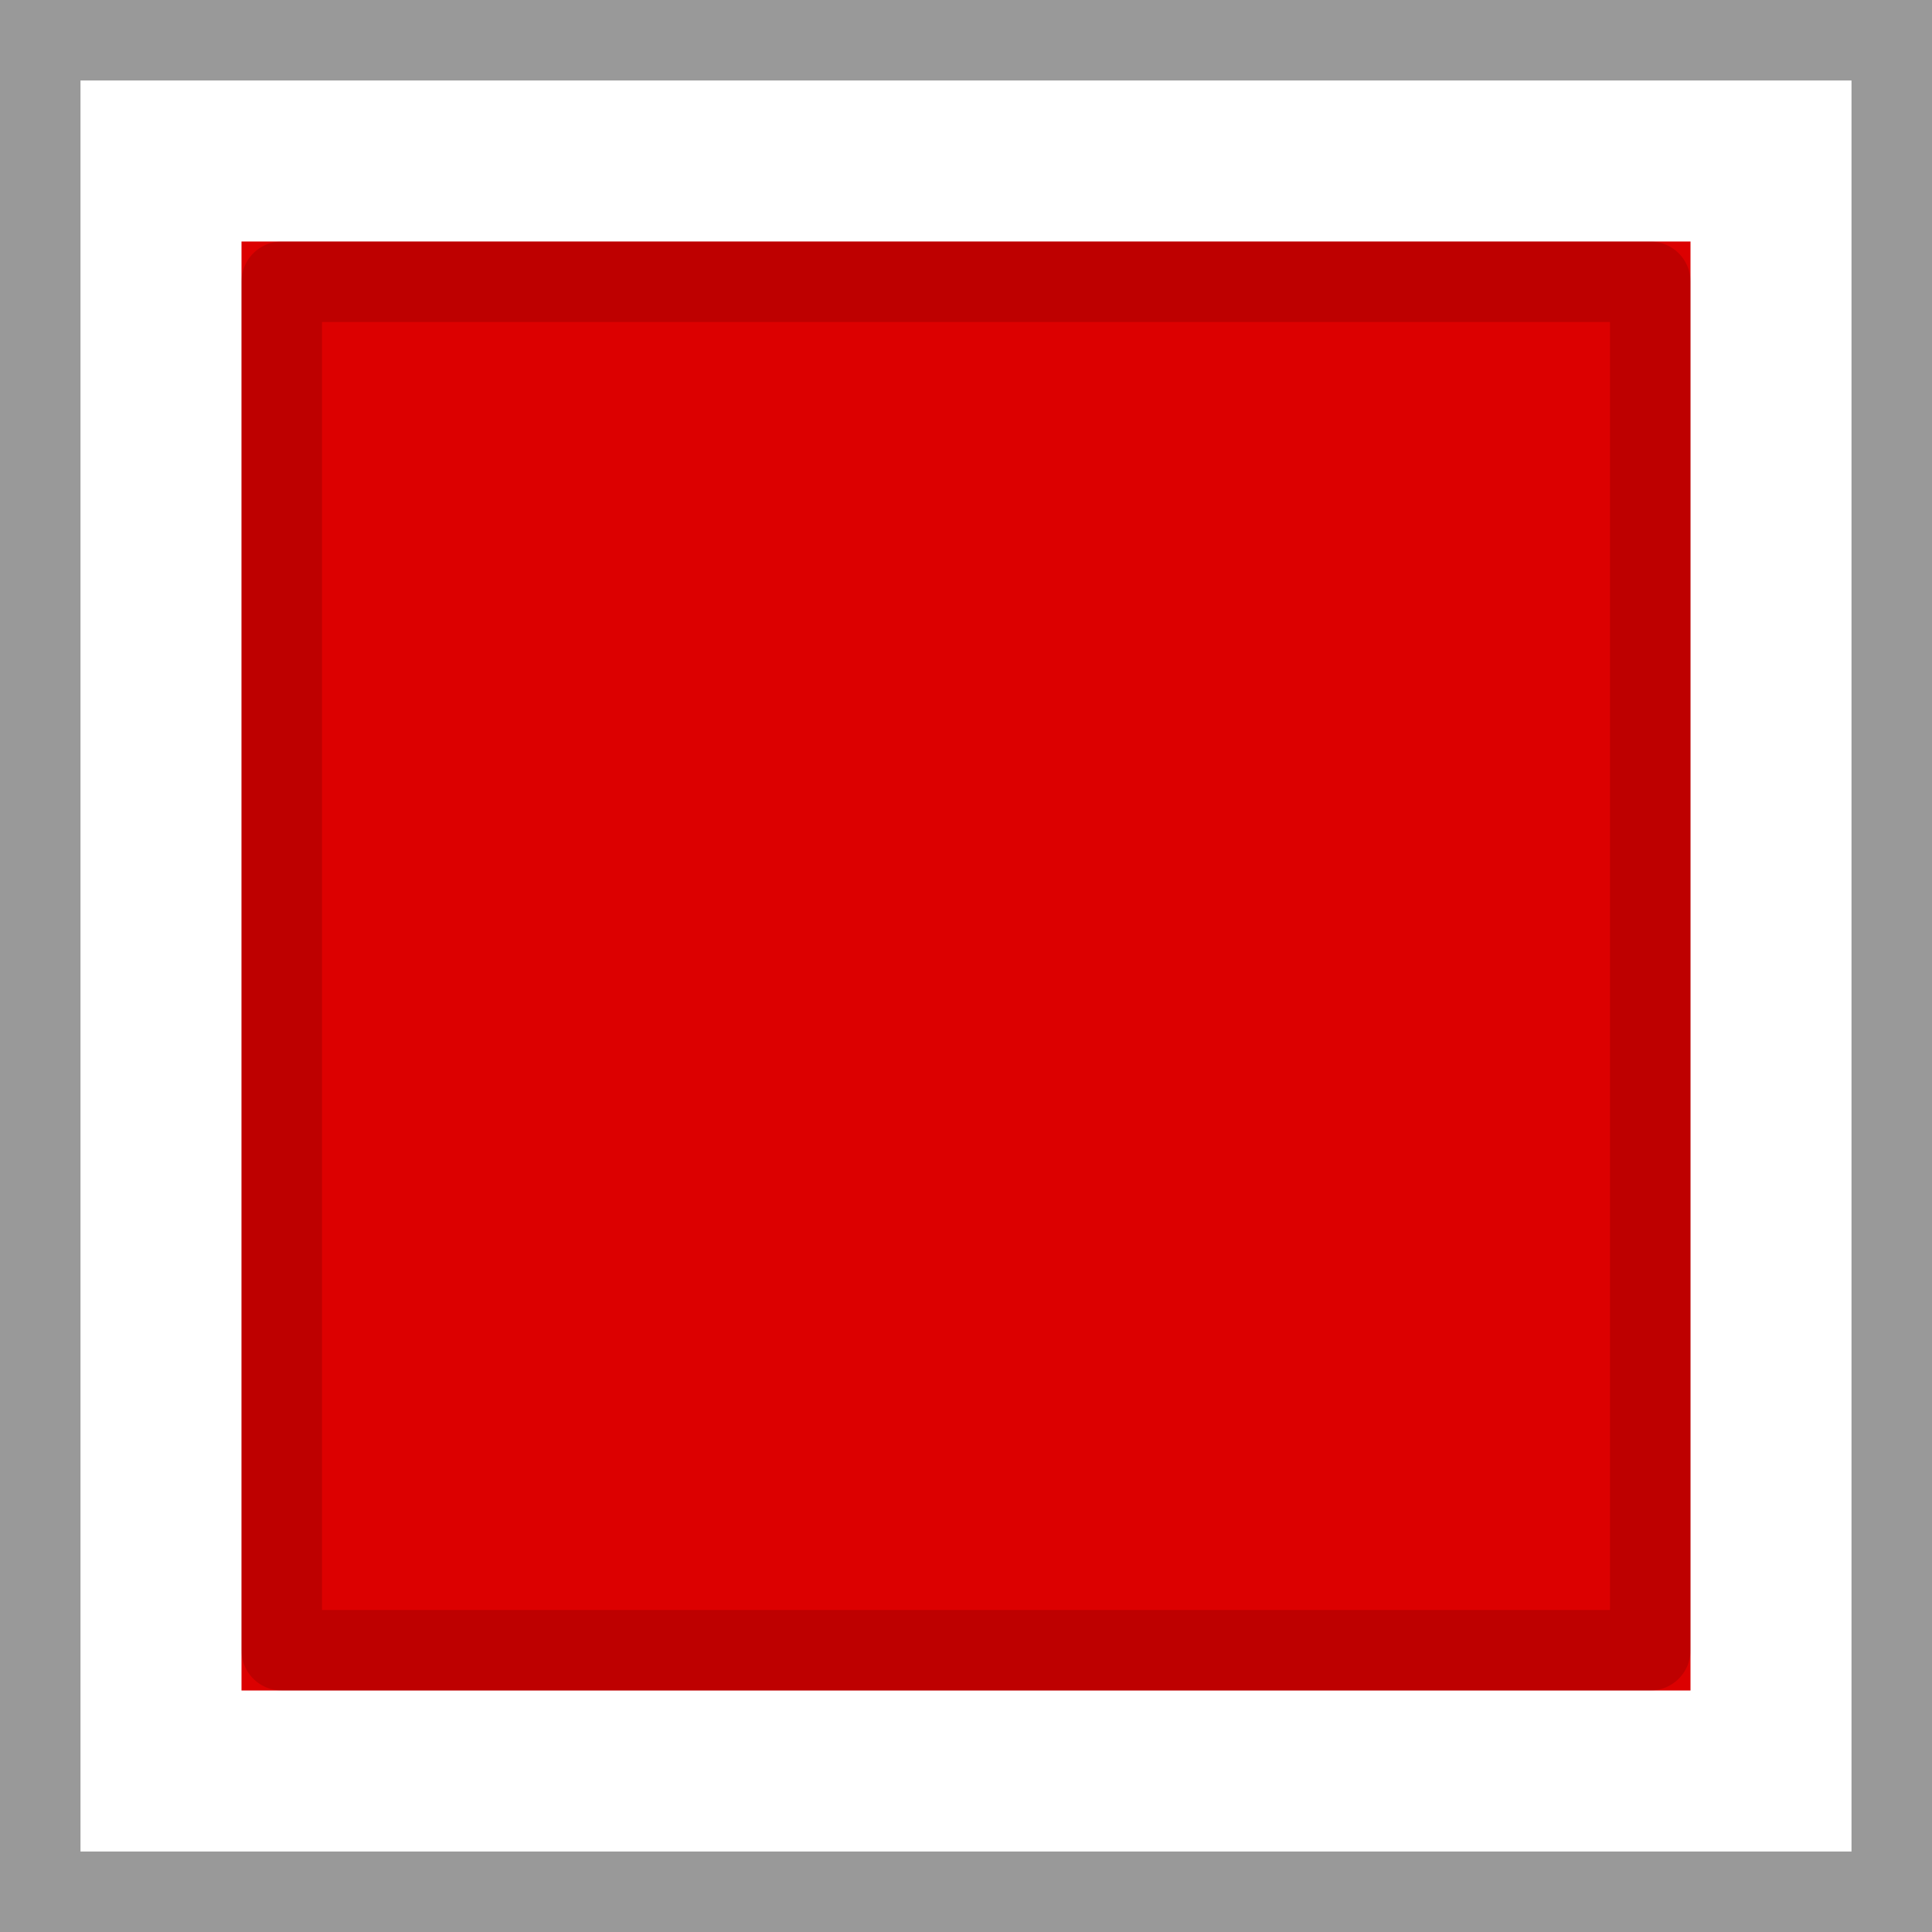
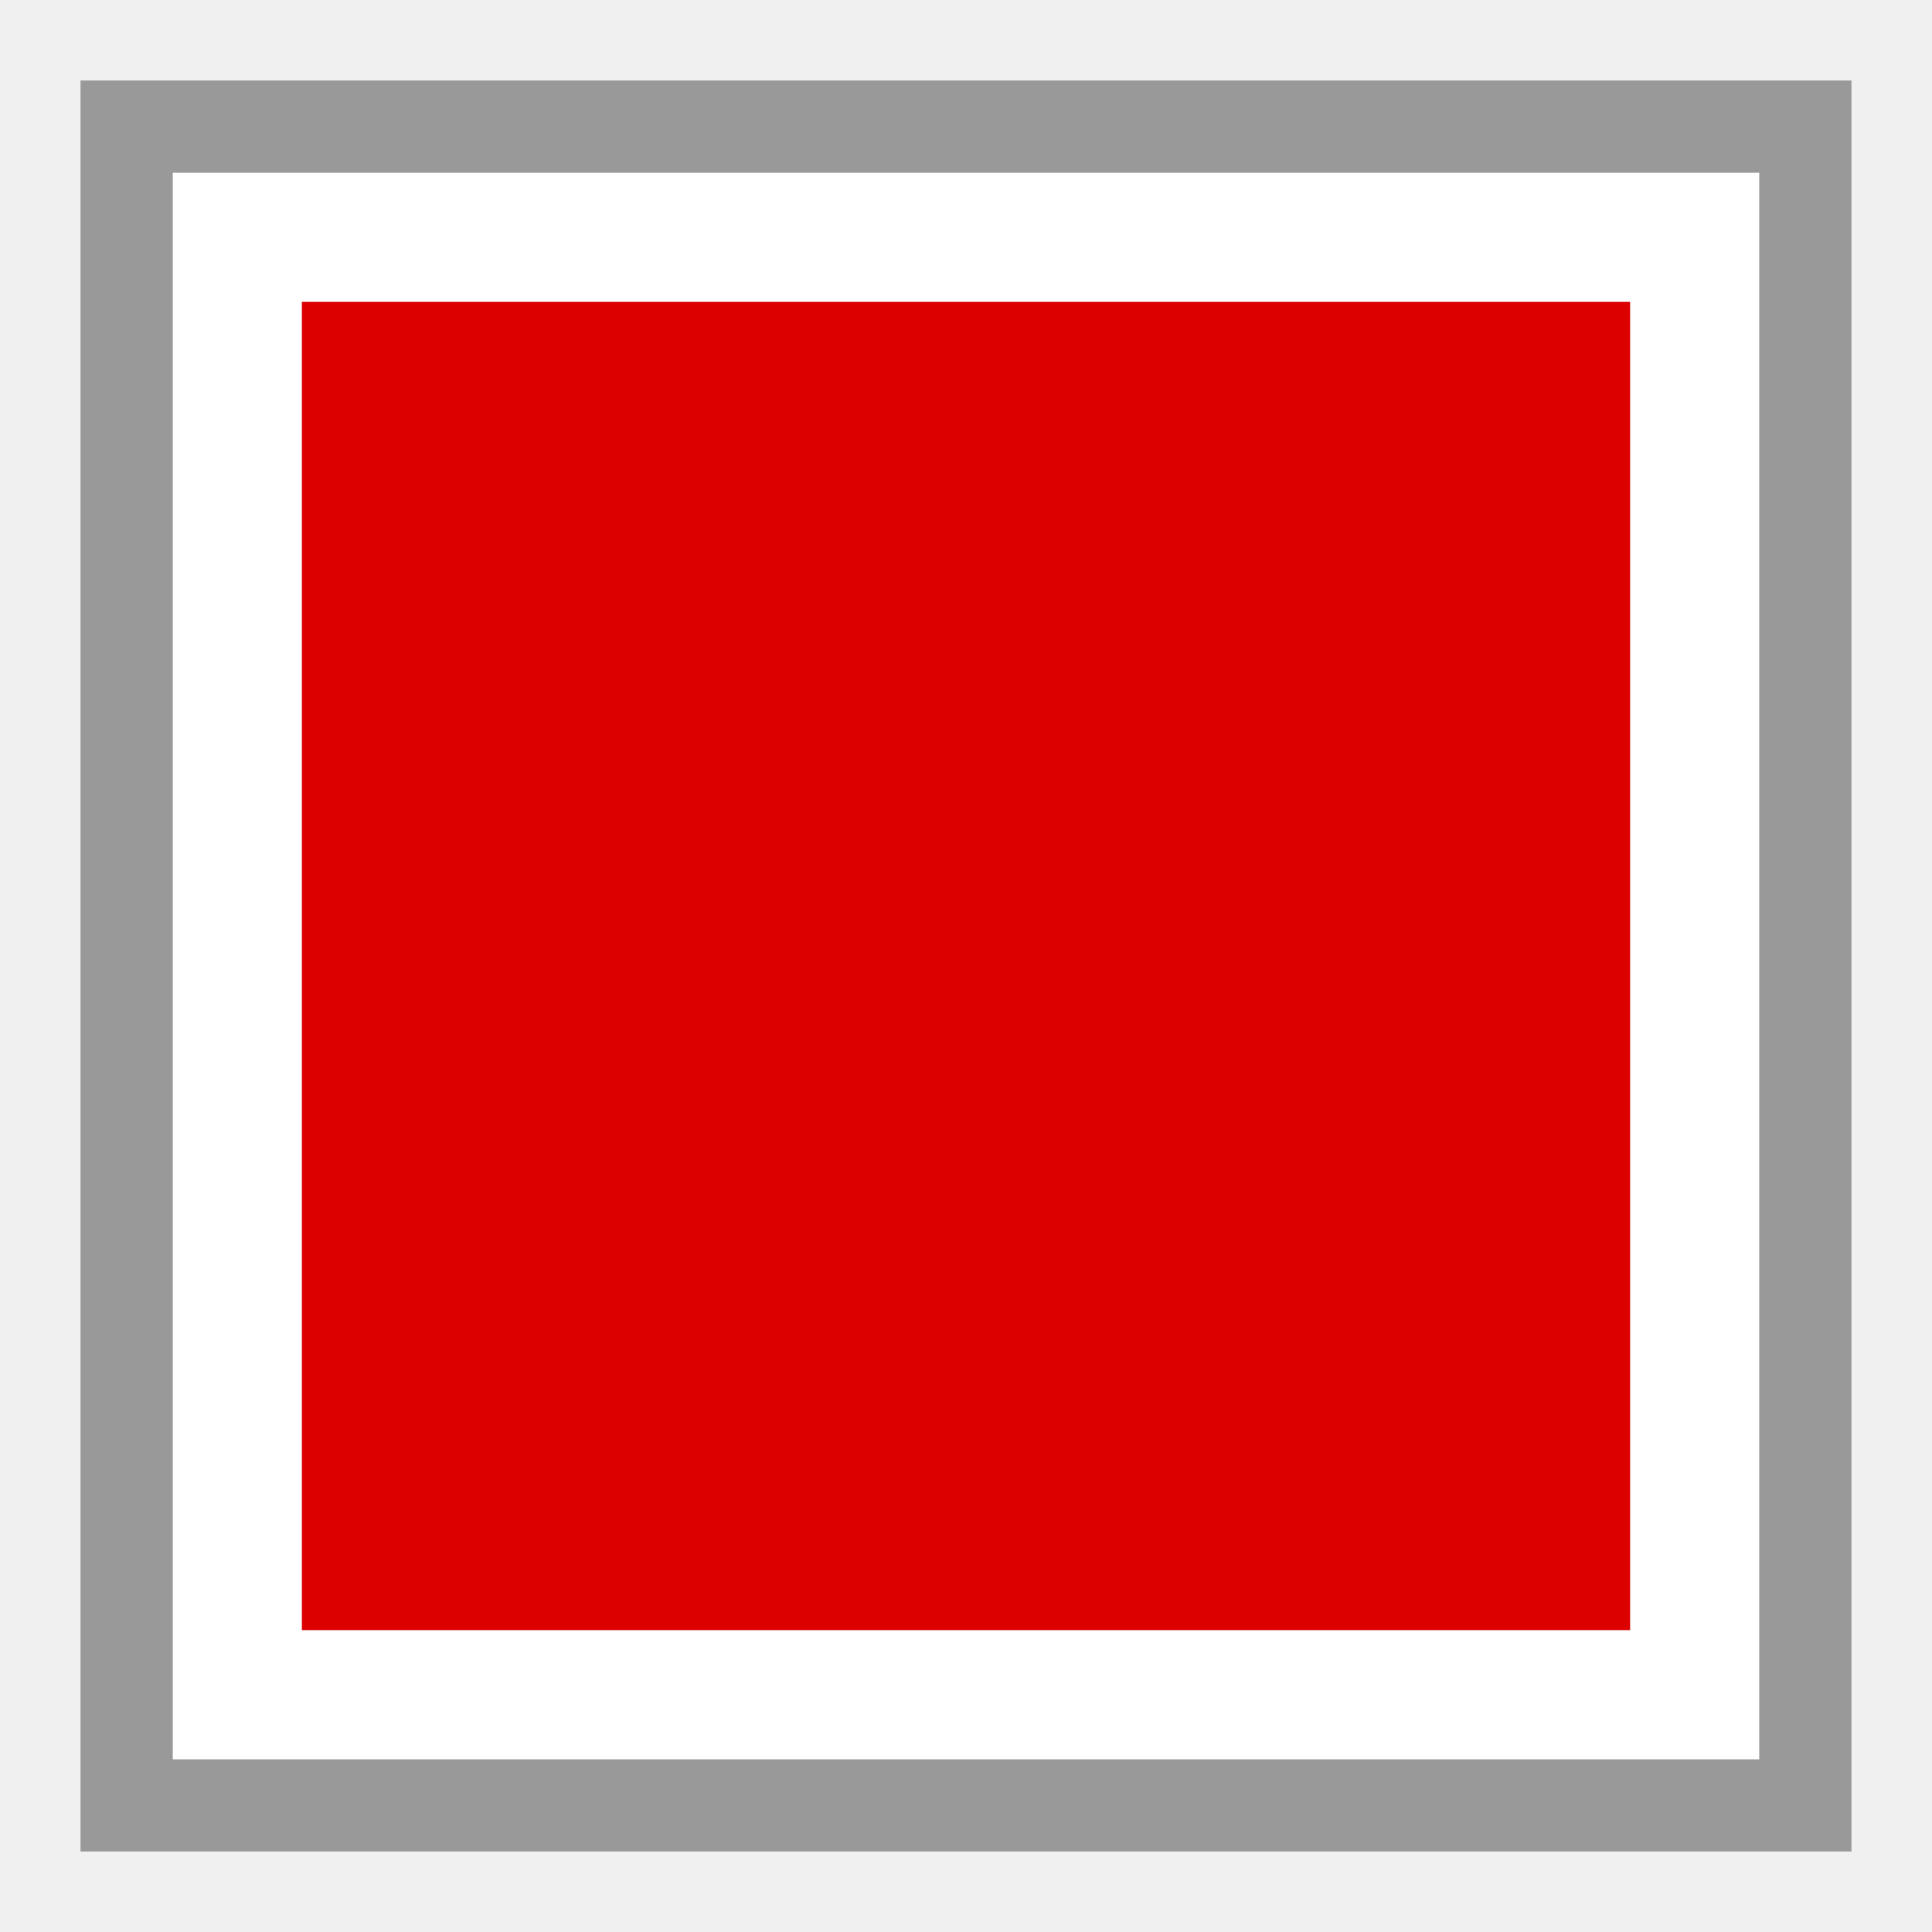
<svg xmlns="http://www.w3.org/2000/svg" version="1.1" id="Layer_1" x="0px" y="0px" width="24px" height="24px" viewBox="0 0 24 24" enable-background="new 0 0 24 24" xml:space="preserve">
-   <defs id="defs3027">
- 	
- 	
- 	
- 
- 		
- 	</defs>
-   <rect style="color:#000000;fill:#999999;fill-opacity:1;stroke:none;stroke-width:0.5;marker:none;visibility:visible;display:inline;overflow:visible;enable-background:accumulate" id="rect3059" width="24" height="24" x="0" y="0" />
-   <rect style="color:#000000;fill:#dc0000;fill-opacity:1;stroke:#ffffff;stroke-width:2;stroke-linecap:butt;stroke-linejoin:miter;stroke-miterlimit:4;stroke-opacity:1;stroke-dasharray:none;stroke-dashoffset:0;marker:none;visibility:visible;display:inline;overflow:visible;enable-background:accumulate" id="rect3835" width="20" height="20" x="2" y="2" />
-   <rect style="color:#000000;fill:none;stroke:#000000;stroke-width:1;stroke-linecap:butt;stroke-linejoin:round;stroke-miterlimit:4;stroke-opacity:0.14;stroke-dasharray:none;stroke-dashoffset:0;marker:none;visibility:visible;display:inline;overflow:visible;enable-background:accumulate" id="rect3866" width="17" height="17" x="3.5" y="3.5" />
+   <defs id="defs3069" />
+   <g id="g3057">
+     <g id="g3059">
+       <rect x="1" y="1" fill="#FFFFFF" width="22" height="22" id="rect3061" />
+       <path fill="#999999" d="M21.854,2.146v19.709H2.146V2.146H21.854 M23,1H1v22h22V1L23,1z" id="path3063" />
+     </g>
+     <rect x="3.75" y="3.75" fill="#DC0000" width="16.5" height="16.5" id="rect3065" />
+   </g>
</svg>
